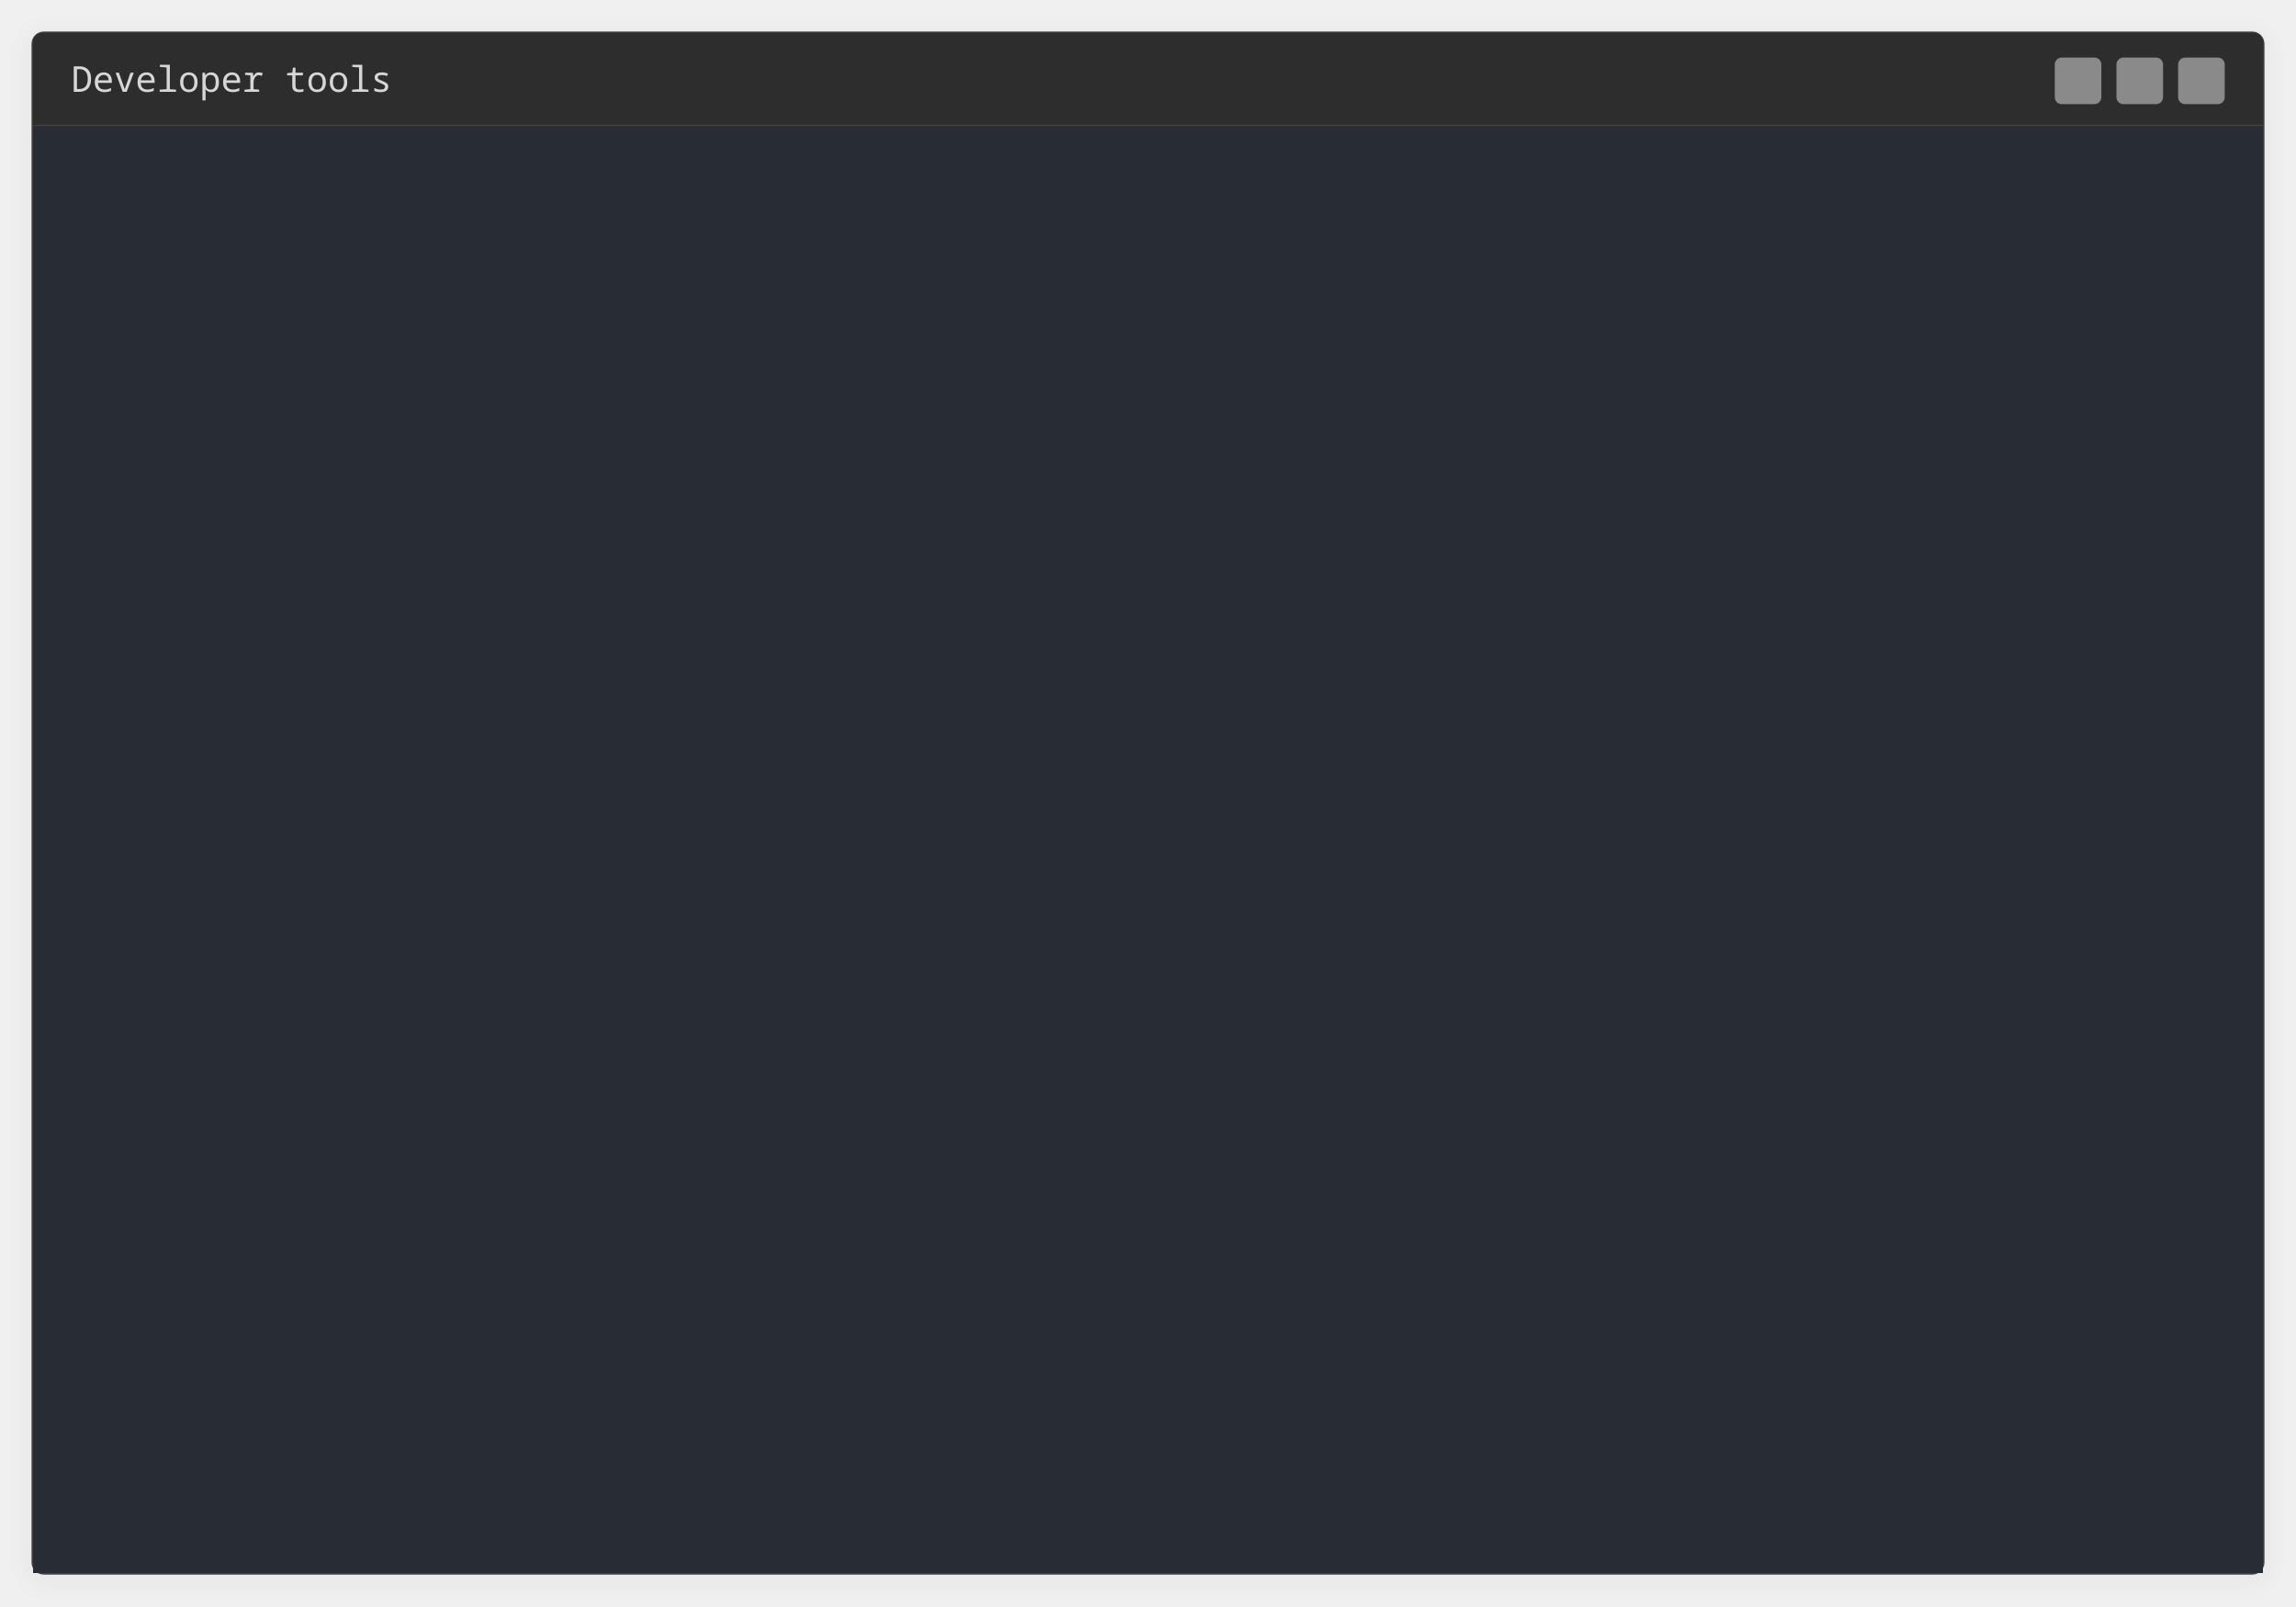
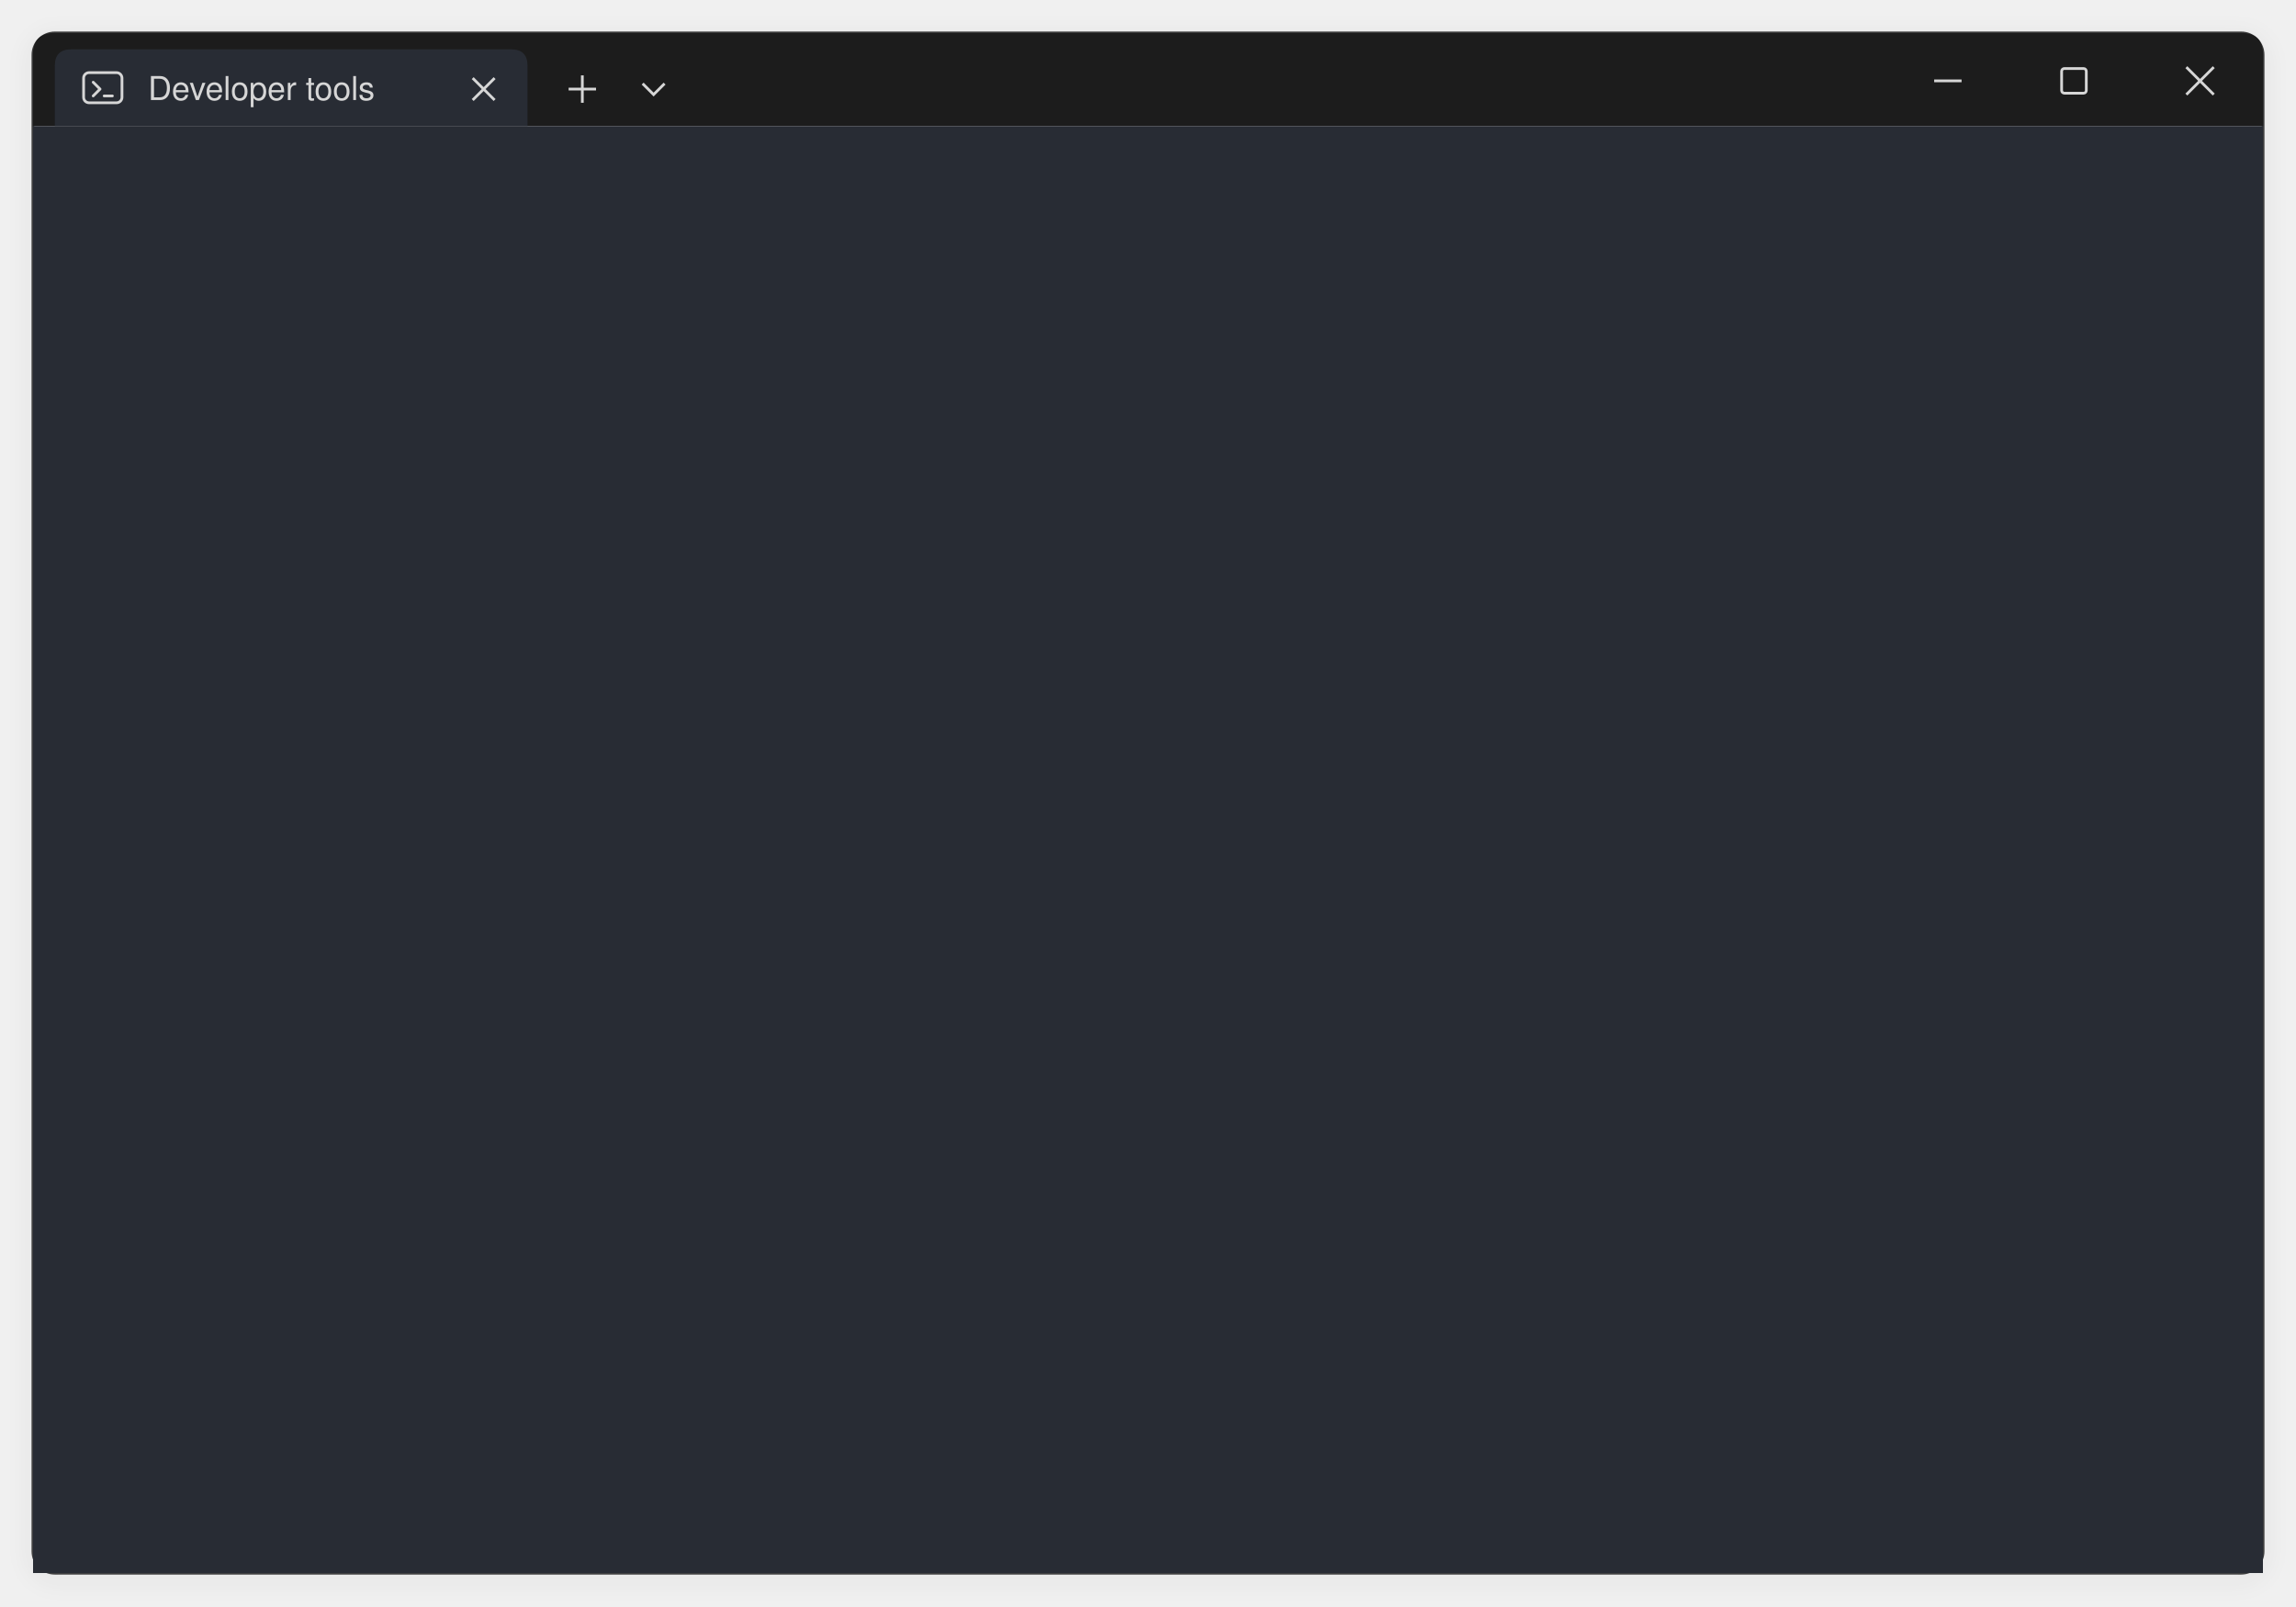
<svg xmlns="http://www.w3.org/2000/svg" width="837.6" height="586" viewBox="0 0 837.6 586" preserveAspectRatio="xMidYMid meet" role="img" aria-label="scenetake output">
  <style>
text { font-family: ui-monospace, "Cascadia Mono", "Cascadia Code", "JetBrains Mono", "Noto Sans Mono", SFMono-Regular, Menlo, Monaco, Consolas, "Liberation Mono", monospace; font-size: 16px; white-space: pre; }
text { dominant-baseline: alphabetic; }
.bg,rect:not([class]) { shape-rendering: crispEdges; }
.l { visibility: hidden; animation: 14.771s step-start infinite; }
.c { fill: #d0d0d0; fill-opacity: 0.5; }
.a{transform:translate(0,62.8px)}
.ak{transform:translate(0,82.8px)}
.w{transform:translate(0,102.8px)}
.al{transform:translate(0,122.8px)}
.x{transform:translate(0,142.8px)}
.am{transform:translate(0,162.8px)}
.y{transform:translate(0,182.8px)}
.z{transform:translate(0,202.8px)}
.h{transform:translate(0,222.8px)}
.k{transform:translate(0,262.8px)}
.aa{transform:translate(0,282.8px)}
.n{transform:translate(0,302.8px)}
.q{transform:translate(0,322.8px)}
.r{transform:translate(0,342.8px)}
.ab{transform:translate(0,362.8px)}
.ae{transform:translate(0,382.8px)}
.s{transform:translate(0,402.8px)}
.t{transform:translate(0,422.8px)}
.u{transform:translate(0,442.8px)}
.ai{transform:translate(0,462.8px)}
.v{transform:translate(0,482.8px)}
.ap{transform:translate(0,502.8px)}
.aq{transform:translate(0,522.8px)}
.an{transform:translate(0,542.8px)}
.aj{transform:translate(0,562.8px)}
.b{fill:#839496}
.d{fill:#fafafa}
.e{fill:#F92672}
.f{fill:#F8F8F2}
.g{fill:#66D9EF}
.i{fill:#A6E22E}
.j{fill:#BE84FF}
.m{fill:#FD971F}
.o{fill:#E6DB74}
.p{fill:#FFFFFF}
.ac{fill:#e5b567}
.ad{fill:#97aa60}
.af{fill:#96fff8}
.ag{fill:#ffd97c}
.ah{fill:#7e8e50}
.ao{fill:#82b8e0}
@keyframes a7{0.339%{visibility:visible}}
.bn{animation-delay:1.1s;animation-name:a7}
@keyframes be{0.291%{visibility:visible}}
.bo{animation-delay:1.15s;animation-name:be}
@keyframes a0{0.176%{visibility:visible}}
.bp{animation-delay:1.193s;animation-name:a0}
@keyframes bq{0.372%{visibility:visible}}
.br{animation-delay:1.219s;animation-name:bq}
@keyframes bf{0.183%{visibility:visible}}
.bs{animation-delay:1.274s;animation-name:bf}
@keyframes bh{0.264%{visibility:visible}}
.bt{animation-delay:1.301s;animation-name:bh}
@keyframes a8{0.108%{visibility:visible}}
.bu{animation-delay:1.34s;animation-name:a8}
@keyframes a9{0.237%{visibility:visible}}
.bv{animation-delay:1.356s;animation-name:a9}
@keyframes bw{0.129%{visibility:visible}}
.bx{animation-delay:1.391s;animation-name:bw}
@keyframes a1{0.244%{visibility:visible}}
.by{animation-delay:1.41s;animation-name:a1}
@keyframes a2{0.217%{visibility:visible}}
.bz{animation-delay:1.446s;animation-name:a2}
.b0{animation-delay:1.478s;animation-name:a8}
@keyframes ba{0.284%{visibility:visible}}
.b1{animation-delay:1.494s;animation-name:ba}
@keyframes a3{0.271%{visibility:visible}}
.b2{animation-delay:1.536s;animation-name:a3}
@keyframes ax{0.203%{visibility:visible}}
.b3{animation-delay:1.576s;animation-name:ax}
.b4{animation-delay:1.606s;animation-name:ax}
@keyframes bi{0.102%{visibility:visible}}
.b5{animation-delay:1.636s;animation-name:bi}
@keyframes b6{0.46%{visibility:visible}}
.b7{animation-delay:1.651s;animation-name:b6}
@keyframes aw{0.162%{visibility:visible}}
.b8{animation-delay:1.719s;animation-name:aw}
.b9{animation-delay:1.743s;animation-name:aw}
@keyframes ay{0.23%{visibility:visible}}
.ca{animation-delay:1.767s;animation-name:ay}
@keyframes bb{0.298%{visibility:visible}}
.cb{animation-delay:1.801s;animation-name:bb}
@keyframes bj{0.25%{visibility:visible}}
.cc{animation-delay:1.845s;animation-name:bj}
.cd{animation-delay:1.882s;animation-name:ba}
@keyframes az{0.135%{visibility:visible}}
.ce{animation-delay:1.924s;animation-name:az}
@keyframes cf{27.053%{visibility:visible}}
.cg{animation-delay:1.944s;animation-name:cf}
@keyframes ch{25.753%{visibility:visible}}
.bc{animation-delay:2.136s;animation-name:ch}
@keyframes ci{25.74%{visibility:visible}}
.au{animation-delay:2.138s;animation-name:ci}
@keyframes cj{0.007%{visibility:visible}}
.ck{animation-delay:2.138s;animation-name:cj}
@keyframes cl{25.733%{visibility:visible}}
.cm{animation-delay:2.139s;animation-name:cl}
.cn{animation-delay:4.775s;animation-name:a7}
.co{animation-delay:4.825s;animation-name:a1}
@keyframes bk{0.257%{visibility:visible}}
.cp{animation-delay:4.861s;animation-name:bk}
@keyframes cq{0.528%{visibility:visible}}
.cr{animation-delay:4.899s;animation-name:cq}
@keyframes a4{0.21%{visibility:visible}}
.cs{animation-delay:4.977s;animation-name:a4}
@keyframes a5{0.223%{visibility:visible}}
.ct{animation-delay:5.008s;animation-name:a5}
@keyframes cu{0.332%{visibility:visible}}
.cv{animation-delay:5.041s;animation-name:cu}
.cw{animation-delay:5.09s;animation-name:ba}
.cx{animation-delay:5.132s;animation-name:az}
@keyframes cy{0.196%{visibility:visible}}
.cz{animation-delay:5.152s;animation-name:cy}
.c0{animation-delay:5.181s;animation-name:a0}
.c1{animation-delay:5.207s;animation-name:bb}
.c2{animation-delay:5.251s;animation-name:bh}
@keyframes c3{0.399%{visibility:visible}}
.c4{animation-delay:5.29s;animation-name:c3}
@keyframes bl{0.149%{visibility:visible}}
.c5{animation-delay:5.349s;animation-name:bl}
.c6{animation-delay:5.371s;animation-name:a5}
.c7{animation-delay:5.404s;animation-name:ay}
.c8{animation-delay:5.438s;animation-name:a9}
.c9{animation-delay:5.473s;animation-name:az}
.da{animation-delay:5.493s;animation-name:a1}
.db{animation-delay:5.529s;animation-name:bf}
.dc{animation-delay:5.556s;animation-name:aw}
@keyframes dd{0.433%{visibility:visible}}
.de{animation-delay:5.58s;animation-name:dd}
.df{animation-delay:5.644s;animation-name:bk}
.dg{animation-delay:5.682s;animation-name:az}
@keyframes a6{0.156%{visibility:visible}}
.dh{animation-delay:5.702s;animation-name:a6}
@keyframes bd{0.19%{visibility:visible}}
.di{animation-delay:5.725s;animation-name:bd}
@keyframes dj{1.266%{visibility:visible}}
.dk{animation-delay:5.753s;animation-name:dj}
@keyframes dl{22.923%{visibility:visible}}
.ar{animation-delay:5.94s;animation-name:dl}
.dm{animation-delay:8.584s;animation-name:a7}
.dn{animation-delay:8.634s;animation-name:ay}
@keyframes do{0.318%{visibility:visible}}
.dp{animation-delay:8.668s;animation-name:do}
.dq{animation-delay:8.715s;animation-name:aw}
.dr{animation-delay:8.739s;animation-name:be}
.ds{animation-delay:8.782s;animation-name:ax}
.dt{animation-delay:8.812s;animation-name:bj}
.du{animation-delay:8.849s;animation-name:a8}
.dv{animation-delay:8.865s;animation-name:bd}
.dw{animation-delay:8.893s;animation-name:a6}
@keyframes dx{0.487%{visibility:visible}}
.dy{animation-delay:8.916s;animation-name:dx}
@keyframes dz{0.169%{visibility:visible}}
.d0{animation-delay:8.988s;animation-name:dz}
.d1{animation-delay:9.013s;animation-name:a2}
@keyframes d2{0.115%{visibility:visible}}
.d3{animation-delay:9.045s;animation-name:d2}
.d4{animation-delay:9.062s;animation-name:a3}
.d5{animation-delay:9.102s;animation-name:a4}
.d6{animation-delay:9.133s;animation-name:a5}
.d7{animation-delay:9.166s;animation-name:a0}
.d8{animation-delay:9.192s;animation-name:a1}
.d9{animation-delay:9.228s;animation-name:az}
.ea{animation-delay:9.248s;animation-name:bl}
.eb{animation-delay:9.27s;animation-name:ax}
.ec{animation-delay:9.3s;animation-name:a0}
@keyframes bm{1.063%{visibility:visible}}
.as{animation-delay:9.326s;animation-name:bm}
@keyframes at{64.2%{visibility:hidden}to{visibility:visible}}
.at{animation-name:at}
@keyframes ed{82.1%{visibility:hidden}to{visibility:visible}}
.ed{animation-name:ed}
.ee{animation-delay:1.219s;animation-name:a6}
.ef{animation-delay:1.242s;animation-name:a2}
.eg{animation-delay:1.651s;animation-name:bd}
.eh{animation-delay:1.679s;animation-name:a3}
.ei{animation-delay:1.944s;animation-name:a4}
@keyframes ej{1.09%{visibility:visible}}
.ek{animation-delay:1.975s;animation-name:ej}
@keyframes el{0.014%{visibility:visible}}
.em{animation-delay:2.136s;animation-name:el}
@keyframes en{17.846%{visibility:visible}}
.eo{animation-delay:2.139s;animation-name:en}
.ep{animation-delay:4.899s;animation-name:ay}
.eq{animation-delay:4.933s;animation-name:bb}
.er{animation-delay:5.041s;animation-name:ay}
.es{animation-delay:5.075s;animation-name:bi}
.et{animation-delay:5.29s;animation-name:a9}
.eu{animation-delay:5.325s;animation-name:aw}
.ev{animation-delay:5.58s;animation-name:a5}
.ew{animation-delay:5.613s;animation-name:a4}
.ex{animation-delay:5.753s;animation-name:ax}
.ey{animation-delay:5.783s;animation-name:bm}
@keyframes ez{17.9%{visibility:visible}}
.e0{animation-delay:5.94s;animation-name:ez}
.e1{animation-delay:8.668s;animation-name:aw}
.e2{animation-delay:8.692s;animation-name:a6}
.e3{animation-delay:8.916s;animation-name:a3}
.e4{animation-delay:8.956s;animation-name:a2}
@keyframes e5{18.963%{visibility:visible}}
.e6{animation-delay:9.326s;animation-name:e5}
.av{visibility:visible}
</style>
  <defs>
    <filter id="window-shadow" x="-25%" y="-25%" width="150%" height="150%">
      <feDropShadow dx="0" dy="2" stdDeviation="4" flood-opacity="0.22" />
    </filter>
    <rect id="c" class="c" width="9.92" height="20" />
    <mask id="viewport-mask" x="0" y="0" width="837.6" height="586" maskUnits="userSpaceOnUse">
      <rect class="l av viewport-mask-0" x="12" y="46" width="813.6" height="528" fill="white" />
    </mask>
  </defs>
-   <rect class="l av viewport-chrome-0" x="12" y="12" width="813.6" height="562" rx="4" ry="4" fill="none" stroke="#404040" stroke-width="1" filter="url(#window-shadow)" />
-   <path class="l av viewport-chrome-0" d="M 16,12 H 821.6 Q 825.6,12 825.6,16 V 46 H 12 V 16 Q 12,12 16,12 Z" fill="#2d2d2d" />
-   <line class="l av viewport-chrome-0" x1="12" y1="46" x2="825.6" y2="46" stroke="#404040" stroke-width="1" />
-   <text class="l av viewport-chrome-0" x="26" y="33.5" style="font-size:13px" fill="#d6d6d6">Developer tools</text>
-   <rect class="l av viewport-chrome-0" x="749.6" y="21" width="17" height="17" rx="2.55" ry="2.55" fill="#8a8a8a" />
-   <rect class="l av viewport-chrome-0" x="772.1" y="21" width="17" height="17" rx="2.55" ry="2.55" fill="#8a8a8a" />
-   <rect class="l av viewport-chrome-0" x="794.6" y="21" width="17" height="17" rx="2.55" ry="2.55" fill="#8a8a8a" />
+   <rect class="l av viewport-chrome-0" x="12" y="12" width="813.6" height="562" rx="8" ry="8" fill="none" stroke="#404040" stroke-width="1" filter="url(#window-shadow)" />
+   <path class="l av viewport-chrome-0" d="M 20,12 H 817.6 Q 825.6,12 825.6,20 V 46 H 12 V 20 Q 12,12 20,12 Z" fill="#1c1c1c" />
+   <path class="l av viewport-chrome-0" d="M 20,46 V 24 Q 20,18 26,18 H 186.44 Q 192.44,18 192.44,24 V 46 Z" fill="#282c34" />
+   <rect class="l av viewport-chrome-0" x="30.5" y="26.5" width="14" height="11" rx="2" ry="2" fill="none" stroke="#d6d6d6" stroke-width="1" />
+   <path class="l av viewport-chrome-0" d="M 34,30 L 36.5,32.5 L 34,35 M 38,35 H 41" fill="none" stroke="#d6d6d6" stroke-width="1" stroke-linecap="round" stroke-linejoin="round" />
+   <text class="l av viewport-chrome-0" x="54" y="36.5" style="font:12px -apple-system,BlinkMacSystemFont,'SF Pro Text','Segoe UI','Helvetica Neue',Helvetica,Arial,'Noto Sans','DejaVu Sans',sans-serif" fill="#d6d6d6">Developer tools</text>
+   <path class="l av viewport-chrome-0" d="M 172.44,28.5 L 180.44,36.5 M 180.44,28.5 L 172.44,36.5" fill="none" stroke="#d6d6d6" stroke-width="1" />
+   <path class="l av viewport-chrome-0" d="M 207.44,32.5 H 217.44 M 212.44,27.5 V 37.5" fill="none" stroke="#d6d6d6" stroke-width="1" />
+   <path class="l av viewport-chrome-0" d="M 234.44,30.5 L 238.44,34.5 L 242.44,30.5" fill="none" stroke="#d6d6d6" stroke-width="1" />
+   <path class="l av viewport-chrome-0" d="M 705.6,29.5 H 715.6" fill="none" stroke="#d6d6d6" stroke-width="1" />
+   <rect class="l av viewport-chrome-0" x="752.1" y="25" width="9" height="9" rx="1" ry="1" fill="none" stroke="#d6d6d6" stroke-width="1" />
+   <path class="l av viewport-chrome-0" d="M 797.6,24.5 L 807.6,34.5 M 807.6,24.5 L 797.6,34.5" fill="none" stroke="#d6d6d6" stroke-width="1" />
  <g mask="url(#viewport-mask)" fill="#d0d0d0">
    <rect class="bg l av viewport-bg-0" x="12" y="46" width="813.6" height="528" fill="#282c34" />
    <g class="l bn">
      <text x="22" y="62.8">$</text>
      <use href="#c" x="41.84" y="50" />
    </g>
    <g class="l bo">
      <text x="22 41.84" y="62.8">$b</text>
      <use href="#c" x="51.76" y="50" />
    </g>
    <g class="l bp">
      <text x="22 41.84 51.76" y="62.8">$ba</text>
      <use href="#c" x="61.68" y="50" />
    </g>
    <text class="l br" x="22 41.84 51.76 61.68" y="62.8">$bat</text>
    <g class="l bs a">
      <text x="22" textLength="69.44">$ bat -</text>
      <use href="#c" x="91.44" y="-12.8" />
    </g>
    <g class="l bt a">
      <text x="22" textLength="79.36">$ bat --</text>
      <use href="#c" x="101.36" y="-12.8" />
    </g>
    <g class="l bu a">
      <text x="22" textLength="89.28">$ bat --p</text>
      <use href="#c" x="111.28" y="-12.8" />
    </g>
    <g class="l bv a">
      <text x="22" textLength="99.2">$ bat --pa</text>
      <use href="#c" x="121.2" y="-12.8" />
    </g>
    <g class="l bx a">
      <text x="22" textLength="109.12">$ bat --pag</text>
      <use href="#c" x="131.12" y="-12.8" />
    </g>
    <g class="l by a">
      <text x="22" textLength="119.04">$ bat --pagi</text>
      <use href="#c" x="141.04" y="-12.8" />
    </g>
    <g class="l bz a">
      <text x="22" textLength="128.96">$ bat --pagin</text>
      <use href="#c" x="150.96" y="-12.8" />
    </g>
    <g class="l b0 a">
      <text x="22" textLength="138.88">$ bat --paging</text>
      <use href="#c" x="160.88" y="-12.8" />
    </g>
    <g class="l b1 a">
      <text x="22" textLength="148.8">$ bat --paging=</text>
      <use href="#c" x="170.8" y="-12.8" />
    </g>
    <g class="l b2 a">
      <text x="22" textLength="158.72">$ bat --paging=n</text>
      <use href="#c" x="180.72" y="-12.8" />
    </g>
    <g class="l b3 a">
      <text x="22" textLength="168.64">$ bat --paging=ne</text>
      <use href="#c" x="190.64" y="-12.8" />
    </g>
    <g class="l b4 a">
      <text x="22" textLength="178.56">$ bat --paging=nev</text>
      <use href="#c" x="200.56" y="-12.8" />
    </g>
    <g class="l b5 a">
      <text x="22" textLength="188.48">$ bat --paging=neve</text>
      <use href="#c" x="210.48" y="-12.8" />
    </g>
    <text class="l b7 a" x="22" textLength="198.4">$ bat --paging=never</text>
    <g class="l b8 a">
      <text x="22" textLength="218.24">$ bat --paging=never g</text>
      <use href="#c" x="240.24" y="-12.8" />
    </g>
    <g class="l b9 a">
      <text x="22" textLength="228.16">$ bat --paging=never gr</text>
      <use href="#c" x="250.16" y="-12.8" />
    </g>
    <g class="l ca a">
      <text x="22" textLength="238.08">$ bat --paging=never gre</text>
      <use href="#c" x="260.08" y="-12.8" />
    </g>
    <g class="l cb a">
      <text x="22" textLength="248">$ bat --paging=never gree</text>
      <use href="#c" x="270" y="-12.8" />
    </g>
    <g class="l cc a">
      <text x="22" textLength="257.92">$ bat --paging=never greet</text>
      <use href="#c" x="279.92" y="-12.8" />
    </g>
    <g class="l cd a">
      <text x="22" textLength="267.84">$ bat --paging=never greet.</text>
      <use href="#c" x="289.84" y="-12.8" />
    </g>
    <g class="l ce a">
      <text x="22" textLength="277.76">$ bat --paging=never greet.p</text>
      <use href="#c" x="299.76" y="-12.8" />
    </g>
    <text class="l cg a" x="22" textLength="287.68">$ bat --paging=never greet.py</text>
    <text class="l bc b" x="22" y="82.8" textLength="793.6">───────┬────────────────────────────────────────────────────────────────────────</text>
    <g class="l bc">
      <text class="b" x="91.44" y="102.8" textLength="9.92">│</text>
      <text x="111.28" y="102.8" textLength="49.6">File:</text>
      <text class="d" x="170.8" y="102.8" font-weight="bold" textLength="79.36">greet.py</text>
    </g>
    <text class="l bc b" x="22" y="122.8" textLength="793.6">───────┼────────────────────────────────────────────────────────────────────────</text>
    <g class="l au">
      <text class="b" x="51.76 91.44" y="142.8">1│</text>
      <text class="e" x="111.28 121.2 131.12 141.04 279.92 289.84 299.76 309.68 319.6 329.52" y="142.8">fromimport</text>
      <text class="f" x="160.88 170.8 180.72 190.64 200.56 210.48 220.4 230.32 240.24 250.16 260.08 349.36 359.28 369.2 379.12 389.04 398.96 408.88 418.8 428.72" y="142.8">dataclassesdataclass</text>
    </g>
    <text class="l au b" x="51.76 91.44" y="162.8">2│</text>
    <text class="l au b" x="51.76 91.44" y="182.8">3│</text>
    <g class="l au">
      <g id="r32">
        <text class="b" x="51.76 91.44" y="202.8">4│</text>
        <text class="f" x="111.28 121.2 131.12 141.04 150.96 160.88 170.8 180.72 190.64 200.56" y="202.8">@dataclass</text>
      </g>
    </g>
    <g class="l au h">
      <g id="r33">
        <text class="b" x="51.76" textLength="9.92">5</text>
        <text class="b" x="91.44" textLength="9.92">│</text>
        <text class="e" x="111.28" textLength="49.6">class</text>
        <text class="g" x="170.8" text-decoration="underline" textLength="79.36">Greeting</text>
        <text class="f" x="250.16" textLength="9.92">:</text>
      </g>
    </g>
    <g class="l au">
      <g id="r34">
        <text class="b" x="51.76 91.44" y="242.8">6│</text>
        <text class="f" x="150.96 160.88 170.8 180.72 190.64" y="242.8">name:</text>
        <text class="i" x="210.48 220.4 230.32" y="242.8">str</text>
      </g>
    </g>
    <g class="l au k">
      <g id="r35">
        <text class="b" x="51.76 91.44">7│</text>
        <text class="f" x="150.96 160.88 170.8 180.72 190.64 200.56 210.48 220.4">excited:</text>
        <text class="i" x="240.24 250.16 260.08 270">bool</text>
        <text class="e" x="289.84">=</text>
        <text class="j" x="309.68 319.6 329.52 339.44 349.36">False</text>
      </g>
    </g>
    <g class="l au">
      <g id="r36">
        <text class="b" x="51.76 91.44" y="282.8">8│</text>
      </g>
    </g>
    <g class="l au n">
      <g id="r37">
        <text class="b" x="51.76 91.44">9│</text>
        <text class="e" x="150.96 160.88 170.8">def</text>
        <text class="i" x="190.64 200.56 210.48 220.4 230.32 240.24 349.36 359.28 369.2">renderstr</text>
        <text class="f" x="250.16 299.76 319.6 329.52 379.12">()-&gt;:</text>
        <text class="m" x="260.08 270 279.92 289.84">self</text>
      </g>
    </g>
    <g class="l au q">
      <g id="r38">
        <text class="b" x="41.84 51.76 91.44">10│</text>
        <text class="f" x="190.64 200.56 210.48 220.4 369.2 379.12 389.04 398.96 408.88 418.8 428.72 438.64">mark.excited</text>
        <text class="e" x="240.24 299.76 309.68 458.48 468.4 478.32 488.24">=ifelse</text>
        <text class="o" x="260.08 270 279.92 508.08 518 527.92">"!""."</text>
        <text class="p" x="329.52 339.44 349.36 359.28">self</text>
      </g>
    </g>
    <g class="l au r">
      <g id="r39">
        <text class="b" x="41.84 51.76 91.44">11│</text>
        <text class="e" x="190.64 200.56 210.48 220.4 230.32 240.24">return</text>
        <text class="g" x="260.08">f</text>
        <text class="o" x="270 279.92 289.84 299.76 309.68 319.6 329.52 518">"Hello,"</text>
        <text class="f" x="349.36 398.96 408.88 418.8 428.72 438.64 448.56 458.48 468.4 478.32 488.24 498.16 508.08">{.name}{mark}</text>
        <text class="p" x="359.28 369.2 379.12 389.04">self</text>
      </g>
    </g>
    <g class="l au">
      <g id="r40">
        <text class="b" x="41.84 51.76 91.44" y="362.8">12│</text>
      </g>
    </g>
    <g class="l au">
      <g id="r41">
        <text class="b" x="41.84 51.76 91.44" y="382.8">13│</text>
      </g>
    </g>
    <g class="l au s">
      <g id="r42">
        <text class="b" x="41.84 51.76 91.44">14│</text>
        <text class="e" x="111.28 121.2 230.32 240.24">if==</text>
        <text class="f" x="141.04 150.96 160.88 170.8 180.72 190.64 200.56 210.48 359.28">__name__:</text>
        <text class="o" x="260.08 270 279.92 289.84 299.76 309.68 319.6 329.52 339.44 349.36">"__main__"</text>
      </g>
    </g>
    <g class="l au t">
      <g id="r43">
        <text class="b" x="41.84 51.76 91.44">15│</text>
        <text class="e" x="150.96 160.88 170.8 240.24 250.16">forin</text>
        <text class="f" x="190.64 200.56 210.48 220.4 270 389.04 508.08 518">name(,):</text>
        <text class="o" x="279.92 289.84 299.76 309.68 319.6 329.52 339.44 349.36 359.28 369.2 379.12 408.88 418.8 428.72 438.64 448.56 458.48 468.4 478.32 488.24 498.16">"scenetake""terminal"</text>
      </g>
    </g>
    <g class="l au u">
      <g id="r44">
        <text class="b" x="41.84" textLength="19.84">16</text>
        <text class="b" x="91.44" textLength="9.92">│</text>
        <text class="g" x="190.64" textLength="49.6">print</text>
        <text class="f" x="240.24" textLength="148.8">(Greeting(name,</text>
        <text class="m" x="398.96" textLength="69.44">excited</text>
        <text class="e" x="468.4" textLength="9.92">=</text>
        <text class="j" x="478.32" textLength="39.68">True</text>
        <text class="f" x="518" textLength="109.12">).render())</text>
      </g>
    </g>
    <g class="l ck">
      <text class="b" x="22" y="462.8" textLength="277.76">───────┴────────────────────</text>
      <use href="#c" x="299.76" y="450" />
    </g>
    <g class="l cm">
      <g id="r46">
        <text class="b" x="22" y="462.8" textLength="793.6">───────┴────────────────────────────────────────────────────────────────────────</text>
      </g>
    </g>
    <g class="l cn">
      <text x="22" y="482.8">$</text>
      <use href="#c" x="41.84" y="470" />
    </g>
    <g class="l co">
      <text x="22 41.84" y="482.8">$g</text>
      <use href="#c" x="51.76" y="470" />
    </g>
    <g class="l cp">
      <text x="22 41.84 51.76" y="482.8">$gi</text>
      <use href="#c" x="61.68" y="470" />
    </g>
    <text class="l cr" x="22 41.84 51.76 61.68" y="482.8">$git</text>
    <g class="l cs v">
      <text x="22" textLength="69.44">$ git l</text>
      <use href="#c" x="91.44" y="-12.8" />
    </g>
    <g class="l ct v">
      <text x="22" textLength="79.36">$ git lo</text>
      <use href="#c" x="101.36" y="-12.8" />
    </g>
    <text class="l cv v" x="22" textLength="89.28">$ git log</text>
    <g class="l cw v">
      <text x="22" textLength="109.12">$ git log -</text>
      <use href="#c" x="131.12" y="-12.8" />
    </g>
    <g class="l cx v">
      <text x="22" textLength="119.04">$ git log --</text>
      <use href="#c" x="141.04" y="-12.8" />
    </g>
    <g class="l cz v">
      <text x="22" textLength="128.96">$ git log --g</text>
      <use href="#c" x="150.96" y="-12.8" />
    </g>
    <g class="l c0 v">
      <text x="22" textLength="138.88">$ git log --gr</text>
      <use href="#c" x="160.88" y="-12.8" />
    </g>
    <g class="l c1 v">
      <text x="22" textLength="148.8">$ git log --gra</text>
      <use href="#c" x="170.8" y="-12.8" />
    </g>
    <g class="l c2 v">
      <text x="22" textLength="158.72">$ git log --grap</text>
      <use href="#c" x="180.72" y="-12.8" />
    </g>
    <text class="l c4 v" x="22" textLength="168.64">$ git log --graph</text>
    <g class="l c5 v">
      <text x="22" textLength="188.48">$ git log --graph -</text>
      <use href="#c" x="210.48" y="-12.8" />
    </g>
    <g class="l c6 v">
      <text x="22" textLength="198.4">$ git log --graph --</text>
      <use href="#c" x="220.4" y="-12.8" />
    </g>
    <g class="l c7 v">
      <text x="22" textLength="208.32">$ git log --graph --o</text>
      <use href="#c" x="230.32" y="-12.8" />
    </g>
    <g class="l c8 v">
      <text x="22" textLength="218.24">$ git log --graph --on</text>
      <use href="#c" x="240.24" y="-12.8" />
    </g>
    <g class="l c9 v">
      <text x="22" textLength="228.16">$ git log --graph --one</text>
      <use href="#c" x="250.16" y="-12.8" />
    </g>
    <g class="l da v">
      <text x="22" textLength="238.08">$ git log --graph --onel</text>
      <use href="#c" x="260.08" y="-12.8" />
    </g>
    <g class="l db v">
      <text x="22" textLength="248">$ git log --graph --oneli</text>
      <use href="#c" x="270" y="-12.8" />
    </g>
    <g class="l dc v">
      <text x="22" textLength="257.92">$ git log --graph --onelin</text>
      <use href="#c" x="279.92" y="-12.8" />
    </g>
    <text class="l de v" x="22" textLength="267.84">$ git log --graph --oneline</text>
    <g class="l df v">
      <text x="22" textLength="287.68">$ git log --graph --oneline -</text>
      <use href="#c" x="309.68" y="-12.8" />
    </g>
    <g class="l dg v">
      <text x="22" textLength="297.6">$ git log --graph --oneline --</text>
      <use href="#c" x="319.6" y="-12.8" />
    </g>
    <g class="l dh v">
      <text x="22" textLength="307.52">$ git log --graph --oneline --a</text>
      <use href="#c" x="329.52" y="-12.8" />
    </g>
    <g class="l di v">
      <text x="22" textLength="317.44">$ git log --graph --oneline --al</text>
      <use href="#c" x="339.44" y="-12.8" />
    </g>
    <g class="l dk v">
      <g id="r74">
        <text x="22" textLength="327.36">$ git log --graph --oneline --all</text>
      </g>
    </g>
    <text class="l ar a b" x="51.76 91.44">3│</text>
    <use href="#r32" y="-120" class="l ar" />
    <use href="#r33" class="l ar w" />
    <use href="#r34" y="-120" class="l ar" />
    <use href="#r35" class="l ar x" />
    <use href="#r36" y="-120" class="l ar" />
    <use href="#r37" class="l ar y" />
    <use href="#r38" class="l ar z" />
    <use href="#r39" class="l ar h" />
    <use href="#r40" y="-120" class="l ar" />
    <use href="#r41" y="-120" class="l ar" />
    <use href="#r42" class="l ar aa" />
    <use href="#r43" class="l ar n" />
    <use href="#r44" class="l ar q" />
    <use href="#r46" y="-120" class="l ar" />
    <use href="#r74" class="l ar ab" />
    <g class="l ar ae">
      <g id="r91">
        <text x="22" textLength="9.92">*</text>
        <text class="ac" x="41.84" textLength="89.28">d88eca6 (</text>
        <text class="ad" x="131.12" font-weight="bold" textLength="99.2">fix/output</text>
        <text class="ac" x="230.32" textLength="9.92">)</text>
        <text x="250.16" textLength="347.2">Print each greeting on its own line</text>
      </g>
    </g>
    <g class="l ar s">
      <g id="r92">
        <text x="22" textLength="9.92">*</text>
        <text class="ac" x="61.68" textLength="89.28">e850f15 (</text>
        <text class="af" x="150.96" font-weight="bold" textLength="39.68">HEAD</text>
        <text class="ac" x="200.56" textLength="19.84">-&gt;</text>
        <text class="ad" x="230.32" font-weight="bold" textLength="39.68">main</text>
        <text class="ac" x="270" textLength="9.92">,</text>
        <text class="ag" x="289.84" font-weight="bold" textLength="109.12">tag: v1.2.0</text>
        <text class="ac" x="398.96" textLength="9.92">)</text>
        <text x="418.8" textLength="297.6">Merge branch 'feature/excited'</text>
      </g>
    </g>
    <g class="l ar t">
      <g id="r93">
        <text class="ah" x="22">|</text>
        <text class="ac" x="31.92">\</text>
      </g>
    </g>
    <g class="l ar u">
      <g id="r94">
        <text class="ah" x="22" textLength="9.92">|</text>
        <text x="41.84" textLength="9.92">*</text>
        <text class="ac" x="61.68" textLength="89.28">6654d6a (</text>
        <text class="ad" x="150.96" font-weight="bold" textLength="148.8">feature/excited</text>
        <text class="ac" x="299.76" textLength="9.92">)</text>
        <text x="319.6" textLength="257.92">Use dataclass for Greeting</text>
      </g>
    </g>
    <g class="l ar ai">
      <g id="r95">
        <text class="ah" x="22" textLength="9.92">|</text>
        <text x="41.84" textLength="9.92">*</text>
        <text class="ac" x="61.68" textLength="69.44">f927fa0</text>
        <text x="141.04" textLength="158.72">Add excited flag</text>
      </g>
    </g>
    <g class="l ar v">
      <g id="r96">
        <text x="22" textLength="9.92">*</text>
        <text class="ac" x="41.84" textLength="9.92">|</text>
        <text class="ac" x="61.68" textLength="69.44">f67ce6d</text>
        <text x="141.04" textLength="178.56">Fix typo in README</text>
      </g>
    </g>
    <text class="l ar ac" x="22 31.92" y="502.8">|/</text>
    <g class="l ar">
      <g id="r98">
        <text x="22" y="522.8" textLength="9.92">*</text>
        <text class="ac" x="41.84" y="522.8" textLength="69.44">6869725</text>
        <text x="121.2" y="522.8" textLength="238.08">Add package.json scripts</text>
      </g>
    </g>
    <g class="l ar">
      <g id="r99">
        <text x="22" y="542.8" textLength="9.92">*</text>
        <text class="ac" x="41.84" y="542.8" textLength="69.44">497b3a3</text>
        <text x="121.2" y="542.8" textLength="188.48">Add greeting script</text>
      </g>
    </g>
    <g class="l dm">
      <text x="22" y="562.8">$</text>
      <use href="#c" x="41.84" y="550" />
    </g>
    <g class="l dn">
      <text x="22 41.84" y="562.8">$j</text>
      <use href="#c" x="51.76" y="550" />
    </g>
    <text class="l dp" x="22 41.84 51.76" y="562.8">$jq</text>
    <g class="l dq">
      <text x="22 41.84 51.76 71.6" y="562.8">$jq.</text>
      <use href="#c" x="81.52" y="550" />
    </g>
    <g class="l dr">
      <text x="22" y="562.8" textLength="69.44">$ jq .s</text>
      <use href="#c" x="91.44" y="550" />
    </g>
    <g class="l ds aj">
      <text x="22" textLength="79.36">$ jq .sc</text>
      <use href="#c" x="101.36" y="-12.8" />
    </g>
    <g class="l dt aj">
      <text x="22" textLength="89.28">$ jq .scr</text>
      <use href="#c" x="111.28" y="-12.8" />
    </g>
    <g class="l du aj">
      <text x="22" textLength="99.2">$ jq .scri</text>
      <use href="#c" x="121.2" y="-12.8" />
    </g>
    <g class="l dv aj">
      <text x="22" textLength="109.12">$ jq .scrip</text>
      <use href="#c" x="131.12" y="-12.8" />
    </g>
    <g class="l dw aj">
      <text x="22" textLength="119.04">$ jq .script</text>
      <use href="#c" x="141.04" y="-12.8" />
    </g>
    <text class="l dy aj" x="22" textLength="128.96">$ jq .scripts</text>
    <g class="l d0 aj">
      <text x="22" textLength="148.8">$ jq .scripts p</text>
      <use href="#c" x="170.8" y="-12.8" />
    </g>
    <g class="l d1 aj">
      <text x="22" textLength="158.72">$ jq .scripts pa</text>
      <use href="#c" x="180.72" y="-12.8" />
    </g>
    <g class="l d3 aj">
      <text x="22" textLength="168.64">$ jq .scripts pac</text>
      <use href="#c" x="190.64" y="-12.8" />
    </g>
    <g class="l d4 aj">
      <text x="22" textLength="178.56">$ jq .scripts pack</text>
      <use href="#c" x="200.56" y="-12.8" />
    </g>
    <g class="l d5 aj">
      <text x="22" textLength="188.48">$ jq .scripts packa</text>
      <use href="#c" x="210.48" y="-12.8" />
    </g>
    <g class="l d6 aj">
      <text x="22" textLength="198.4">$ jq .scripts packag</text>
      <use href="#c" x="220.4" y="-12.8" />
    </g>
    <g class="l d7 aj">
      <text x="22" textLength="208.32">$ jq .scripts package</text>
      <use href="#c" x="230.32" y="-12.8" />
    </g>
    <g class="l d8 aj">
      <text x="22" textLength="218.24">$ jq .scripts package.</text>
      <use href="#c" x="240.24" y="-12.8" />
    </g>
    <g class="l d9 aj">
      <text x="22" textLength="228.16">$ jq .scripts package.j</text>
      <use href="#c" x="250.16" y="-12.8" />
    </g>
    <g class="l ea aj">
      <text x="22" textLength="238.08">$ jq .scripts package.js</text>
      <use href="#c" x="260.08" y="-12.8" />
    </g>
    <g class="l eb aj">
      <text x="22" textLength="248">$ jq .scripts package.jso</text>
      <use href="#c" x="270" y="-12.8" />
    </g>
    <g class="l ec aj">
      <g id="r122">
        <text x="22" textLength="257.92">$ jq .scripts package.json</text>
      </g>
      <use href="#c" x="279.92" y="-12.8" />
    </g>
    <use href="#r32" y="-140" class="l as" />
    <use href="#r33" class="l as ak" />
    <use href="#r34" y="-140" class="l as" />
    <use href="#r35" class="l as al" />
    <text class="l as x b" x="51.76 91.44">8│</text>
    <use href="#r37" class="l as am" />
    <use href="#r38" class="l as y" />
    <use href="#r39" class="l as z" />
    <use href="#r40" y="-140" class="l as" />
    <use href="#r41" y="-140" class="l as" />
    <use href="#r42" class="l as k" />
    <use href="#r43" class="l as aa" />
    <use href="#r44" class="l as n" />
    <use href="#r46" y="-140" class="l as" />
    <use href="#r74" class="l as r" />
    <use href="#r91" class="l as ab" />
    <use href="#r92" class="l as ae" />
    <use href="#r93" class="l as s" />
    <use href="#r94" class="l as t" />
    <use href="#r95" class="l as u" />
    <use href="#r96" class="l as ai" />
    <text class="l as v ac" x="22 31.92">|/</text>
    <use href="#r98" y="-20" class="l as" />
    <use href="#r99" y="-20" class="l as" />
    <use href="#r122" class="l as an" />
    <text class="l at a b" x="51.76 91.44">8│</text>
    <use href="#r37" class="l at ak" />
    <use href="#r38" class="l at w" />
    <use href="#r39" class="l at al" />
    <use href="#r40" y="-220" class="l at" />
    <use href="#r41" y="-220" class="l at" />
    <use href="#r42" class="l at y" />
    <use href="#r43" class="l at z" />
    <use href="#r44" class="l at h" />
    <use href="#r46" y="-220" class="l at" />
    <use href="#r74" class="l at k" />
    <use href="#r91" class="l at aa" />
    <use href="#r92" class="l at n" />
    <use href="#r93" class="l at q" />
    <use href="#r94" class="l at r" />
    <use href="#r95" class="l at ab" />
    <use href="#r96" class="l at ae" />
    <text class="l at s ac" x="22 31.92">|/</text>
    <use href="#r98" y="-100" class="l at" />
    <use href="#r99" y="-100" class="l at" />
    <use href="#r122" class="l at ai" />
    <text class="l at v d" x="22" font-weight="bold">{</text>
    <g class="l at ap">
      <text class="ao" x="41.84" font-weight="bold" textLength="59.52">"demo"</text>
      <text class="d" x="101.36" font-weight="bold" textLength="9.92">:</text>
      <text class="ah" x="121.2" textLength="337.28">"scenetake --format svg demo.yaml"</text>
      <text class="d" x="458.48" font-weight="bold" textLength="9.92">,</text>
    </g>
    <g class="l at aq">
      <text class="ao" x="41.84" font-weight="bold" textLength="59.52">"test"</text>
      <text class="d" x="101.36" font-weight="bold" textLength="9.92">:</text>
      <text class="ah" x="121.2" textLength="178.56">"python -m pytest"</text>
    </g>
    <text class="l at an d" x="22" font-weight="bold">}</text>
    <g class="l ed aj">
      <text x="22">$</text>
      <use href="#c" x="41.84" y="-12.8" />
    </g>
    <use href="#c" x="71.6" y="50" class="l ee" />
    <use href="#c" x="81.52" y="50" class="l ef" />
    <use href="#c" x="220.4" y="50" class="l eg" />
    <use href="#c" x="230.32" y="50" class="l eh" />
    <use href="#c" x="309.68" y="50" class="l ei" />
    <use href="#c" x="22" y="70" class="l ek" />
    <use href="#c" x="22" y="130" class="l em" />
    <use href="#c" x="22" y="470" class="l eo" />
    <use href="#c" x="71.6" y="470" class="l ep" />
    <use href="#c" x="81.52" y="470" class="l eq" />
    <use href="#c" x="111.28" y="470" class="l er" />
    <use href="#c" x="121.2" y="470" class="l es" />
    <use href="#c" x="190.64" y="470" class="l et" />
    <use href="#c" x="200.56" y="470" class="l eu" />
    <use href="#c" x="289.84" y="470" class="l ev" />
    <use href="#c" x="299.76" y="470" class="l ew" />
    <use href="#c" x="349.36" y="470" class="l ex" />
    <use href="#c" x="22" y="490" class="l ey" />
    <use href="#c" x="22" y="550" class="l e0" />
    <use href="#c" x="61.68" y="550" class="l e1" />
    <use href="#c" x="71.6" y="550" class="l e2" />
    <use href="#c" x="150.96" y="550" class="l e3" />
    <use href="#c" x="160.88" y="550" class="l e4" />
    <use href="#c" x="22" y="550" class="l e6" />
  </g>
</svg>
